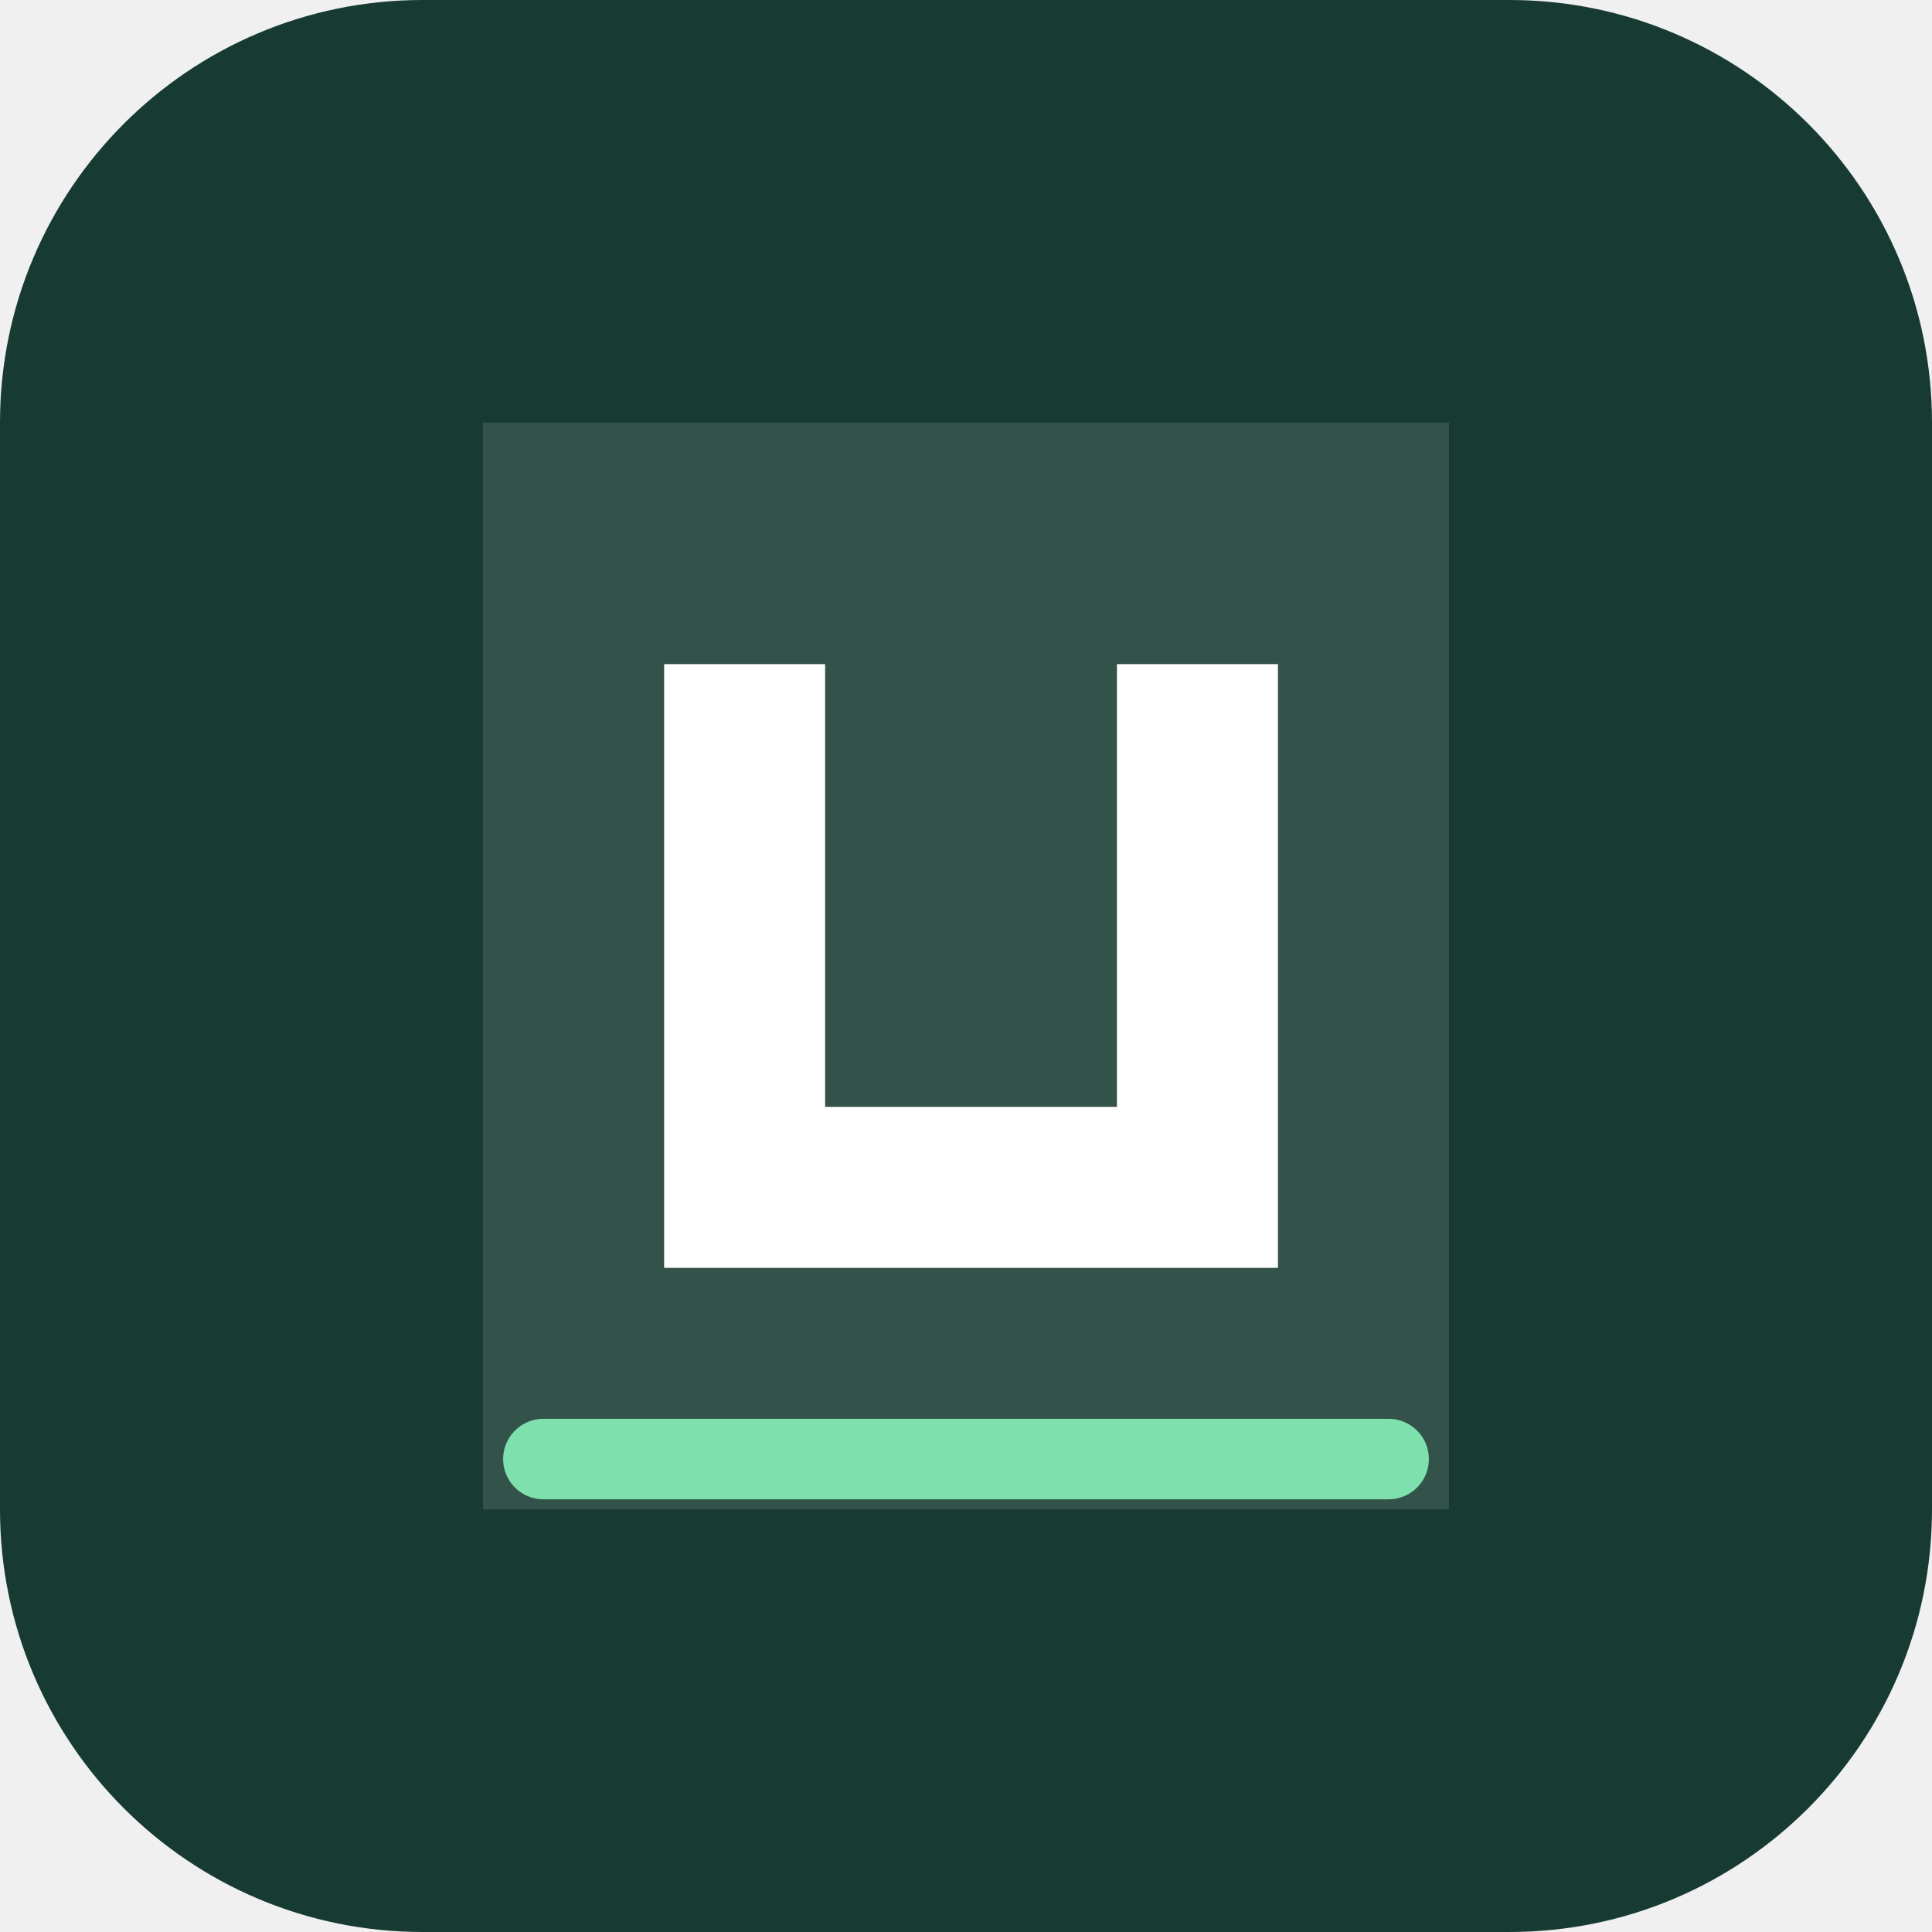
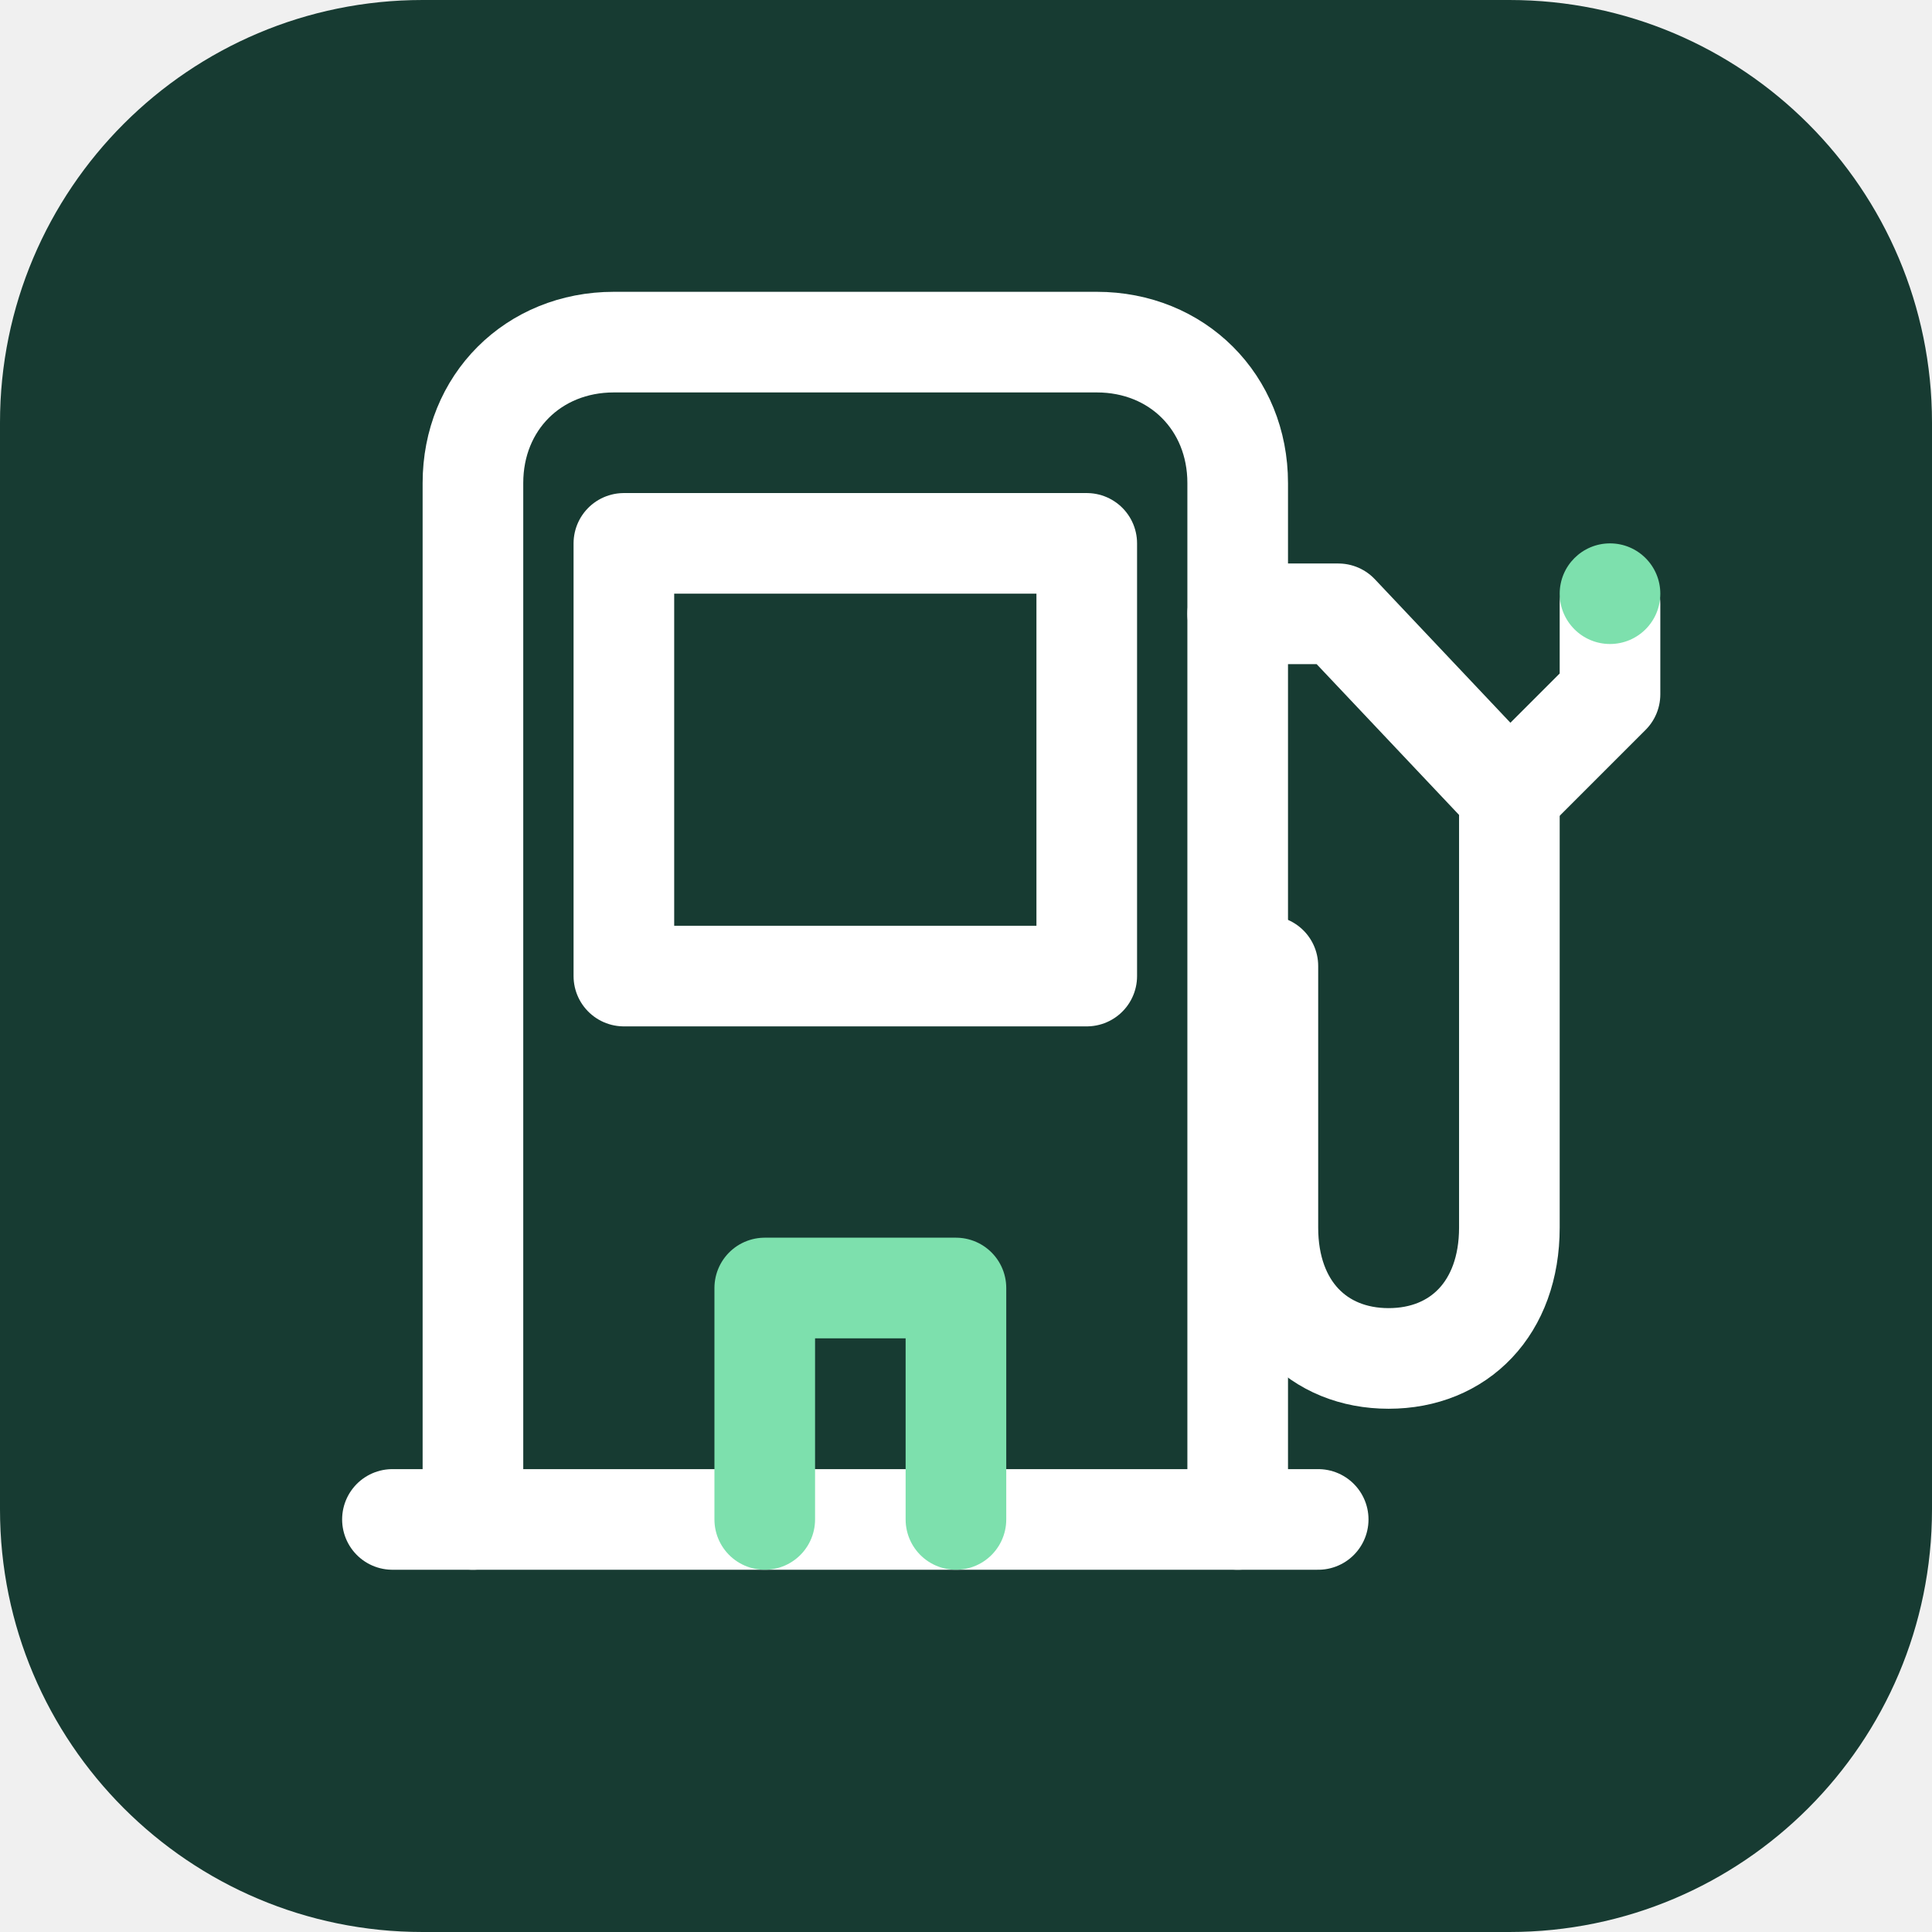
<svg xmlns="http://www.w3.org/2000/svg" viewBox="0 0 192 192">
  <rect width="192" height="192" rx="42" fill="#173b32" />
-   <path d="M48 42h96v108H48z" fill="#fff" opacity=".12" />
-   <path d="M66 126V66h16v44h29V66h16v60z" fill="#fff" />
-   <path d="M54 145h84" stroke="#7de0ad" stroke-width="8" stroke-linecap="round" />
+   <g fill="none" stroke="#ffffff" stroke-width="10" stroke-linecap="round" stroke-linejoin="round">
+     <path d="M47 151V48c0-8 6-14 14-14h48c8 0 14 6 14 14v103" />
+     <path d="M39 151h92M62 54h46v43H62z" />
+     <path d="M123 61h10l17 18v43c0 8-5 13-12 13s-12-5-12-13V96" />
+     <path d="M150 79l10-10v-9" />
+     <path d="M76 151v-23h19v23" stroke="#7de0ad" />
+   </g>
+   <circle cx="160" cy="59" r="5" fill="#7de0ad" />
</svg>
